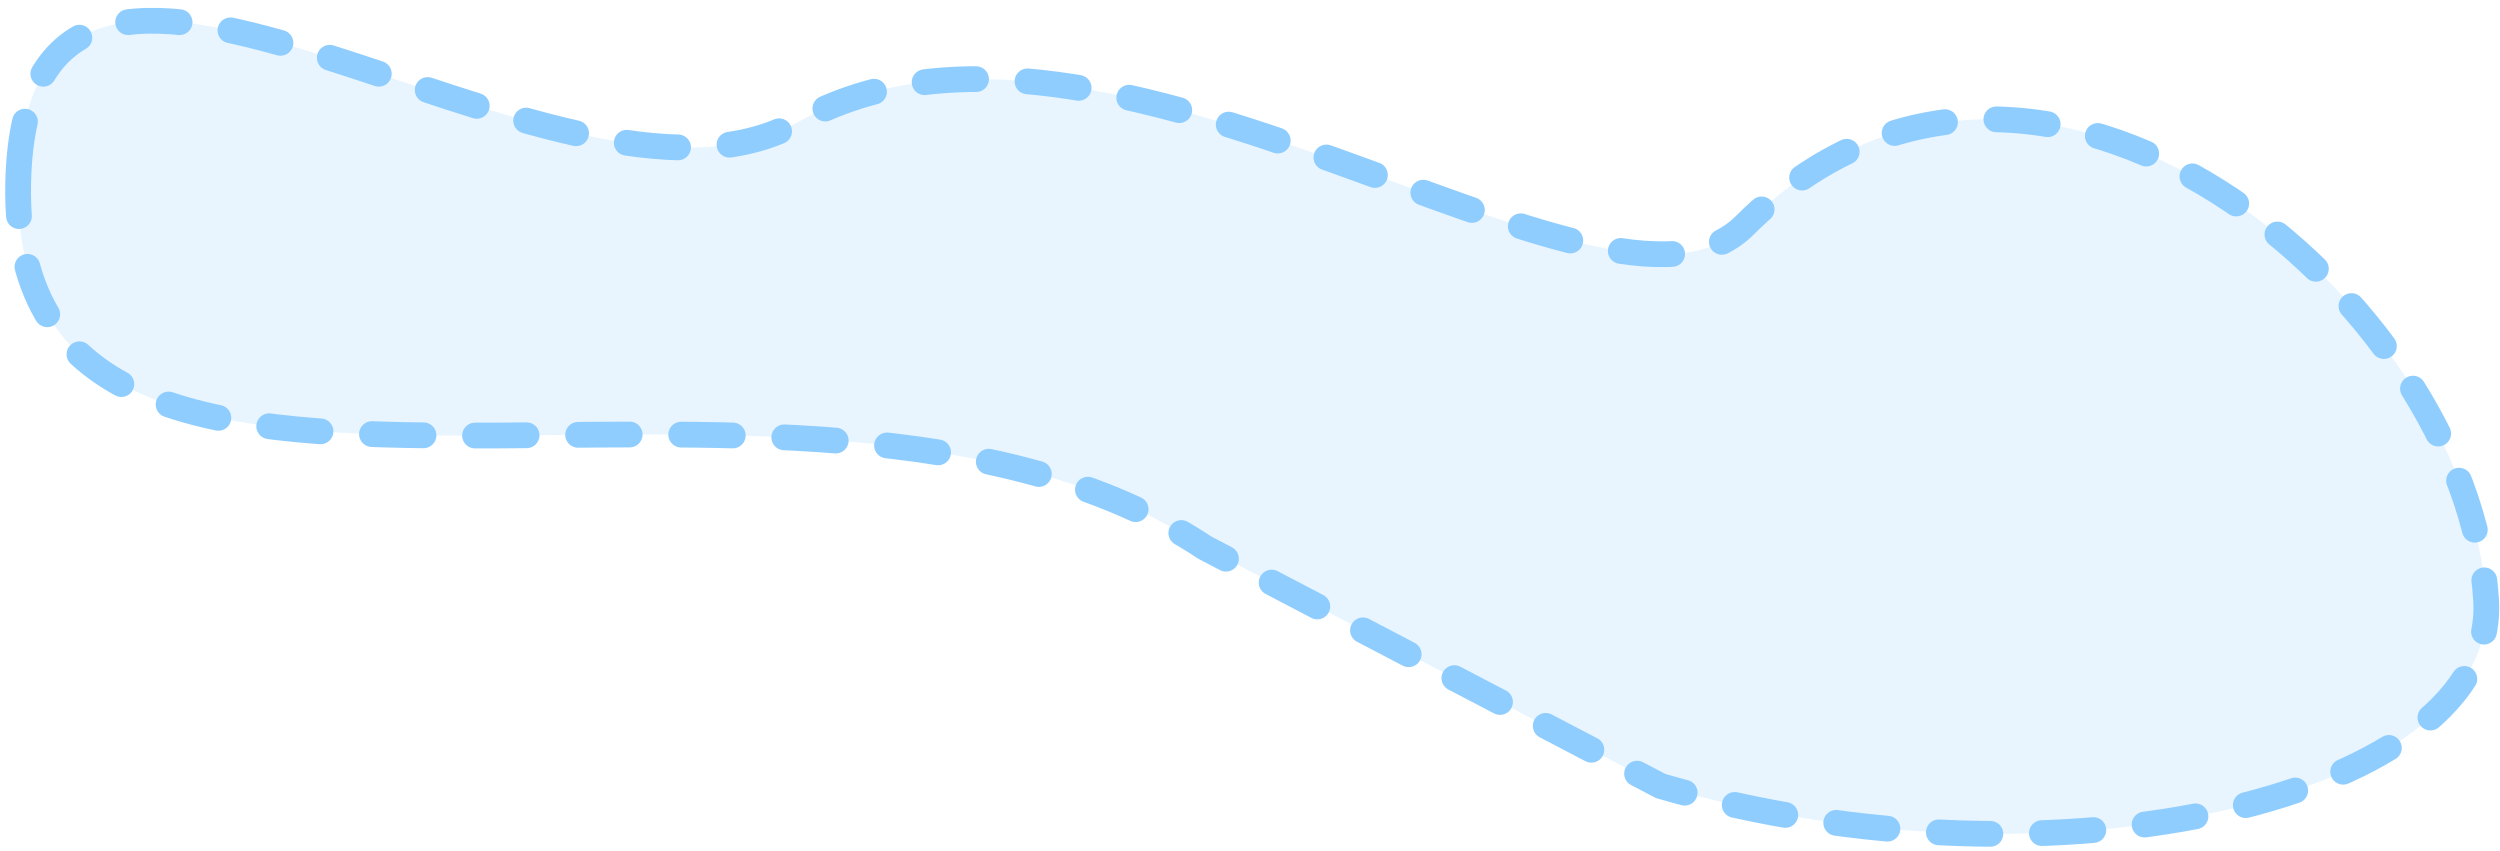
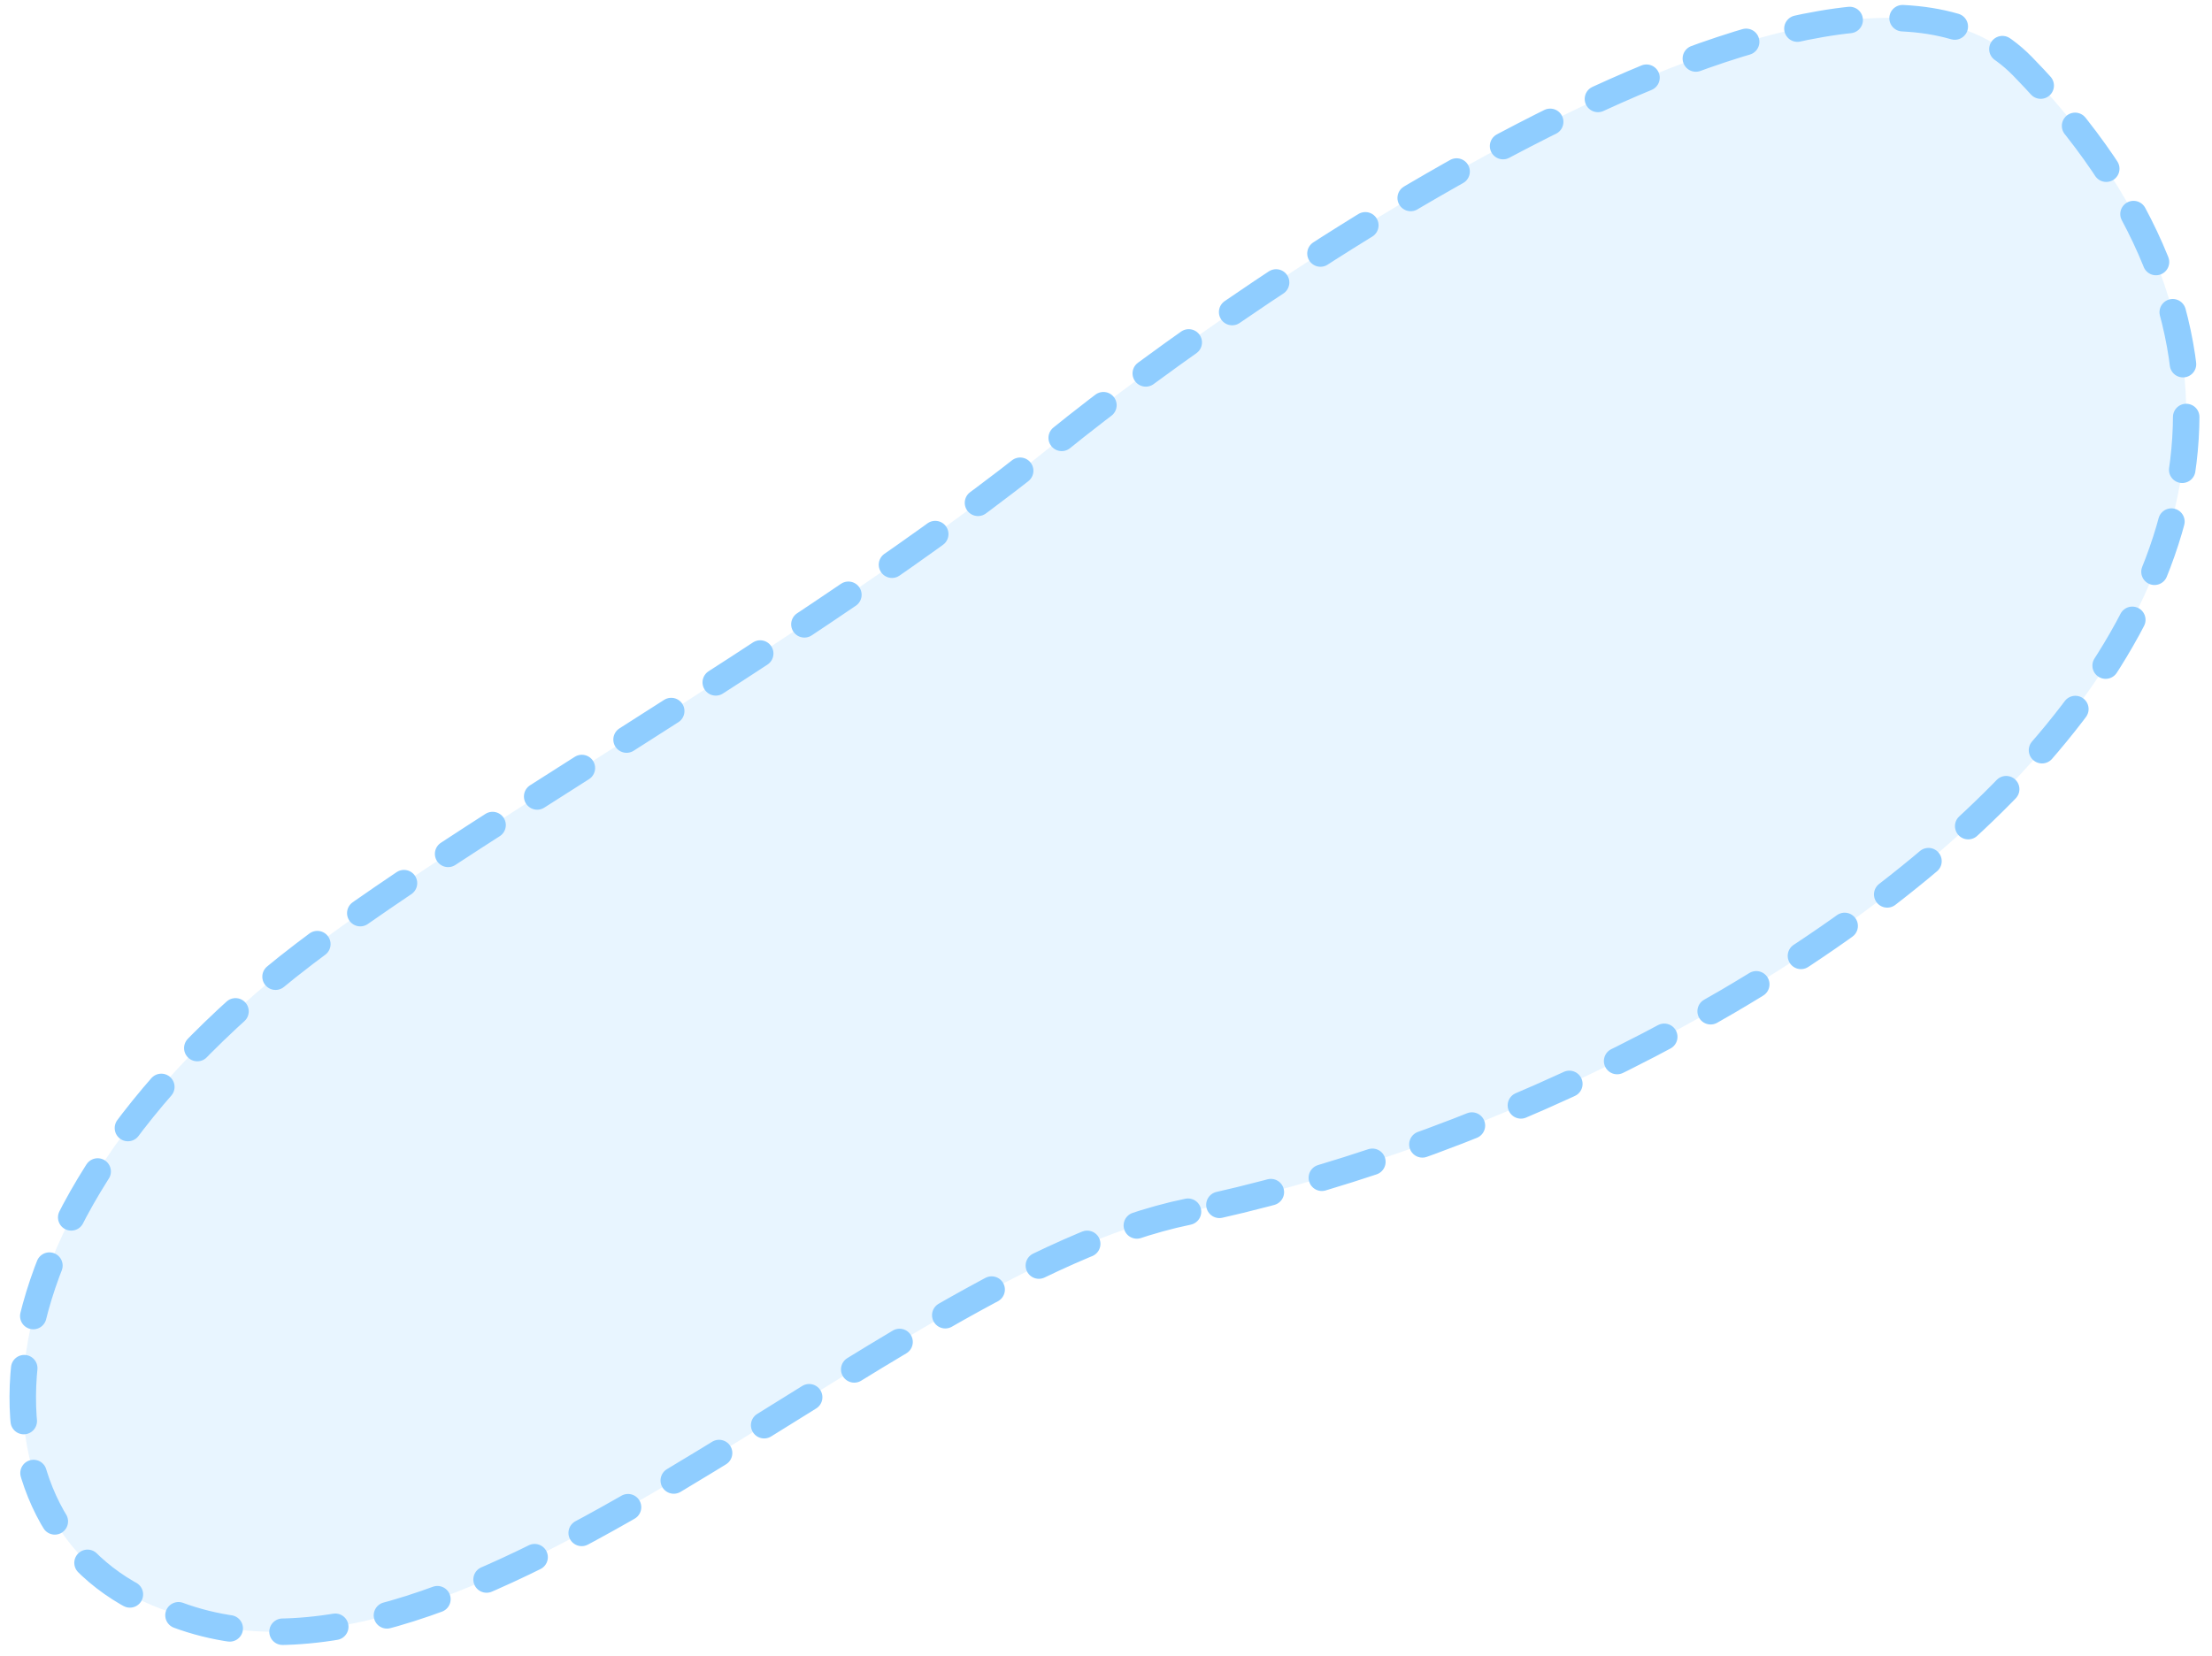
- <svg xmlns="http://www.w3.org/2000/svg" width="194" height="66" viewBox="0 0 194 66" fill="none">
-   <path d="M1.437 13.405C2.782 -15.869 43.38 19.871 61.88 9.499C85.958 -4.001 124.606 28.24 135.38 17.499C157.988 -5.04 191.567 23.313 192.923 46.586C193.807 61.757 159.73 69.953 128.88 60.999L93.5 42.5C61.88 21.5 -0.243 49.998 1.437 13.405Z" fill="#8FCDFF" fill-opacity="0.2" stroke="#8FCDFF" stroke-width="2" stroke-linecap="round" stroke-dasharray="4 4" />
+ <svg xmlns="http://www.w3.org/2000/svg" width="167" height="125" viewBox="0 0 167 125" fill="none">
+   <path d="M89.69 91.5C66.602 96.248 34.972 130.738 12.842 121.731C-1.943 116.9 -4.418 94.744 20.5 74C32.835 63.73 60.33 49.123 79.812 33.34C94.106 21.758 138.858 -9.191 152.691 5C191.191 44.5 131.223 82.959 89.69 91.5Z" fill="#8FCDFF" fill-opacity="0.2" stroke="#8FCDFF" stroke-width="2" stroke-linecap="round" stroke-dasharray="4 4" />
</svg>
